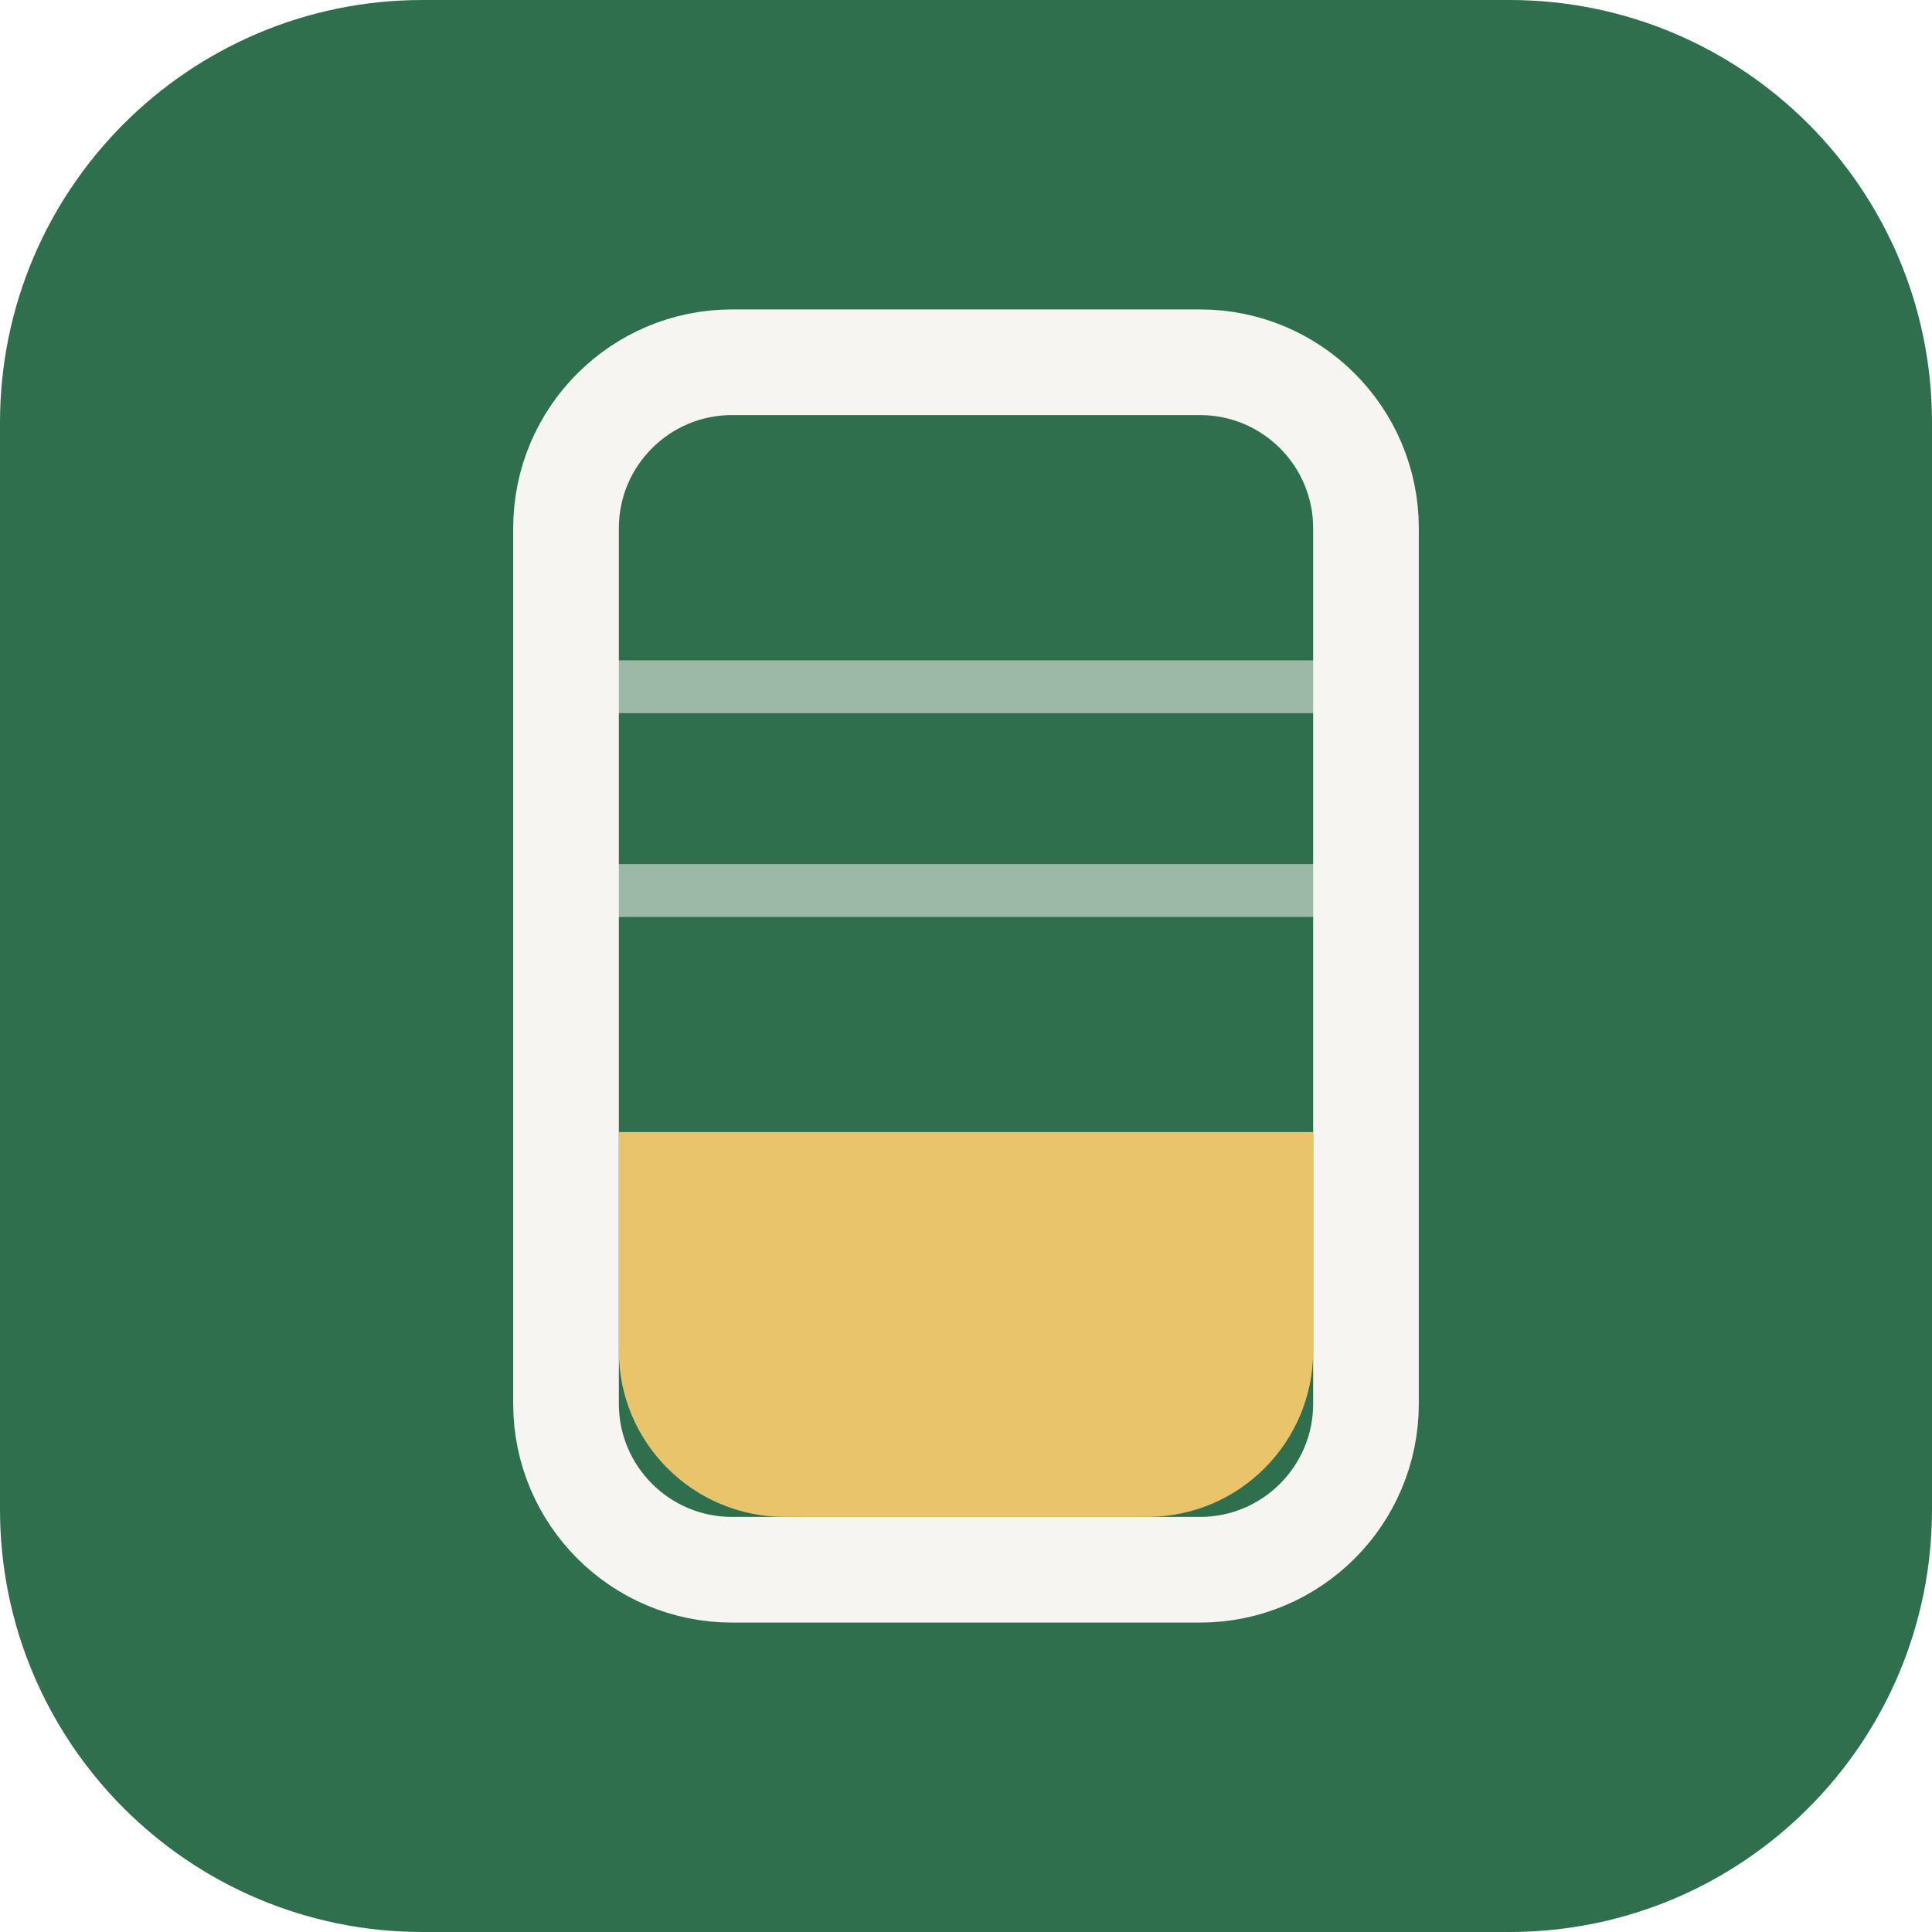
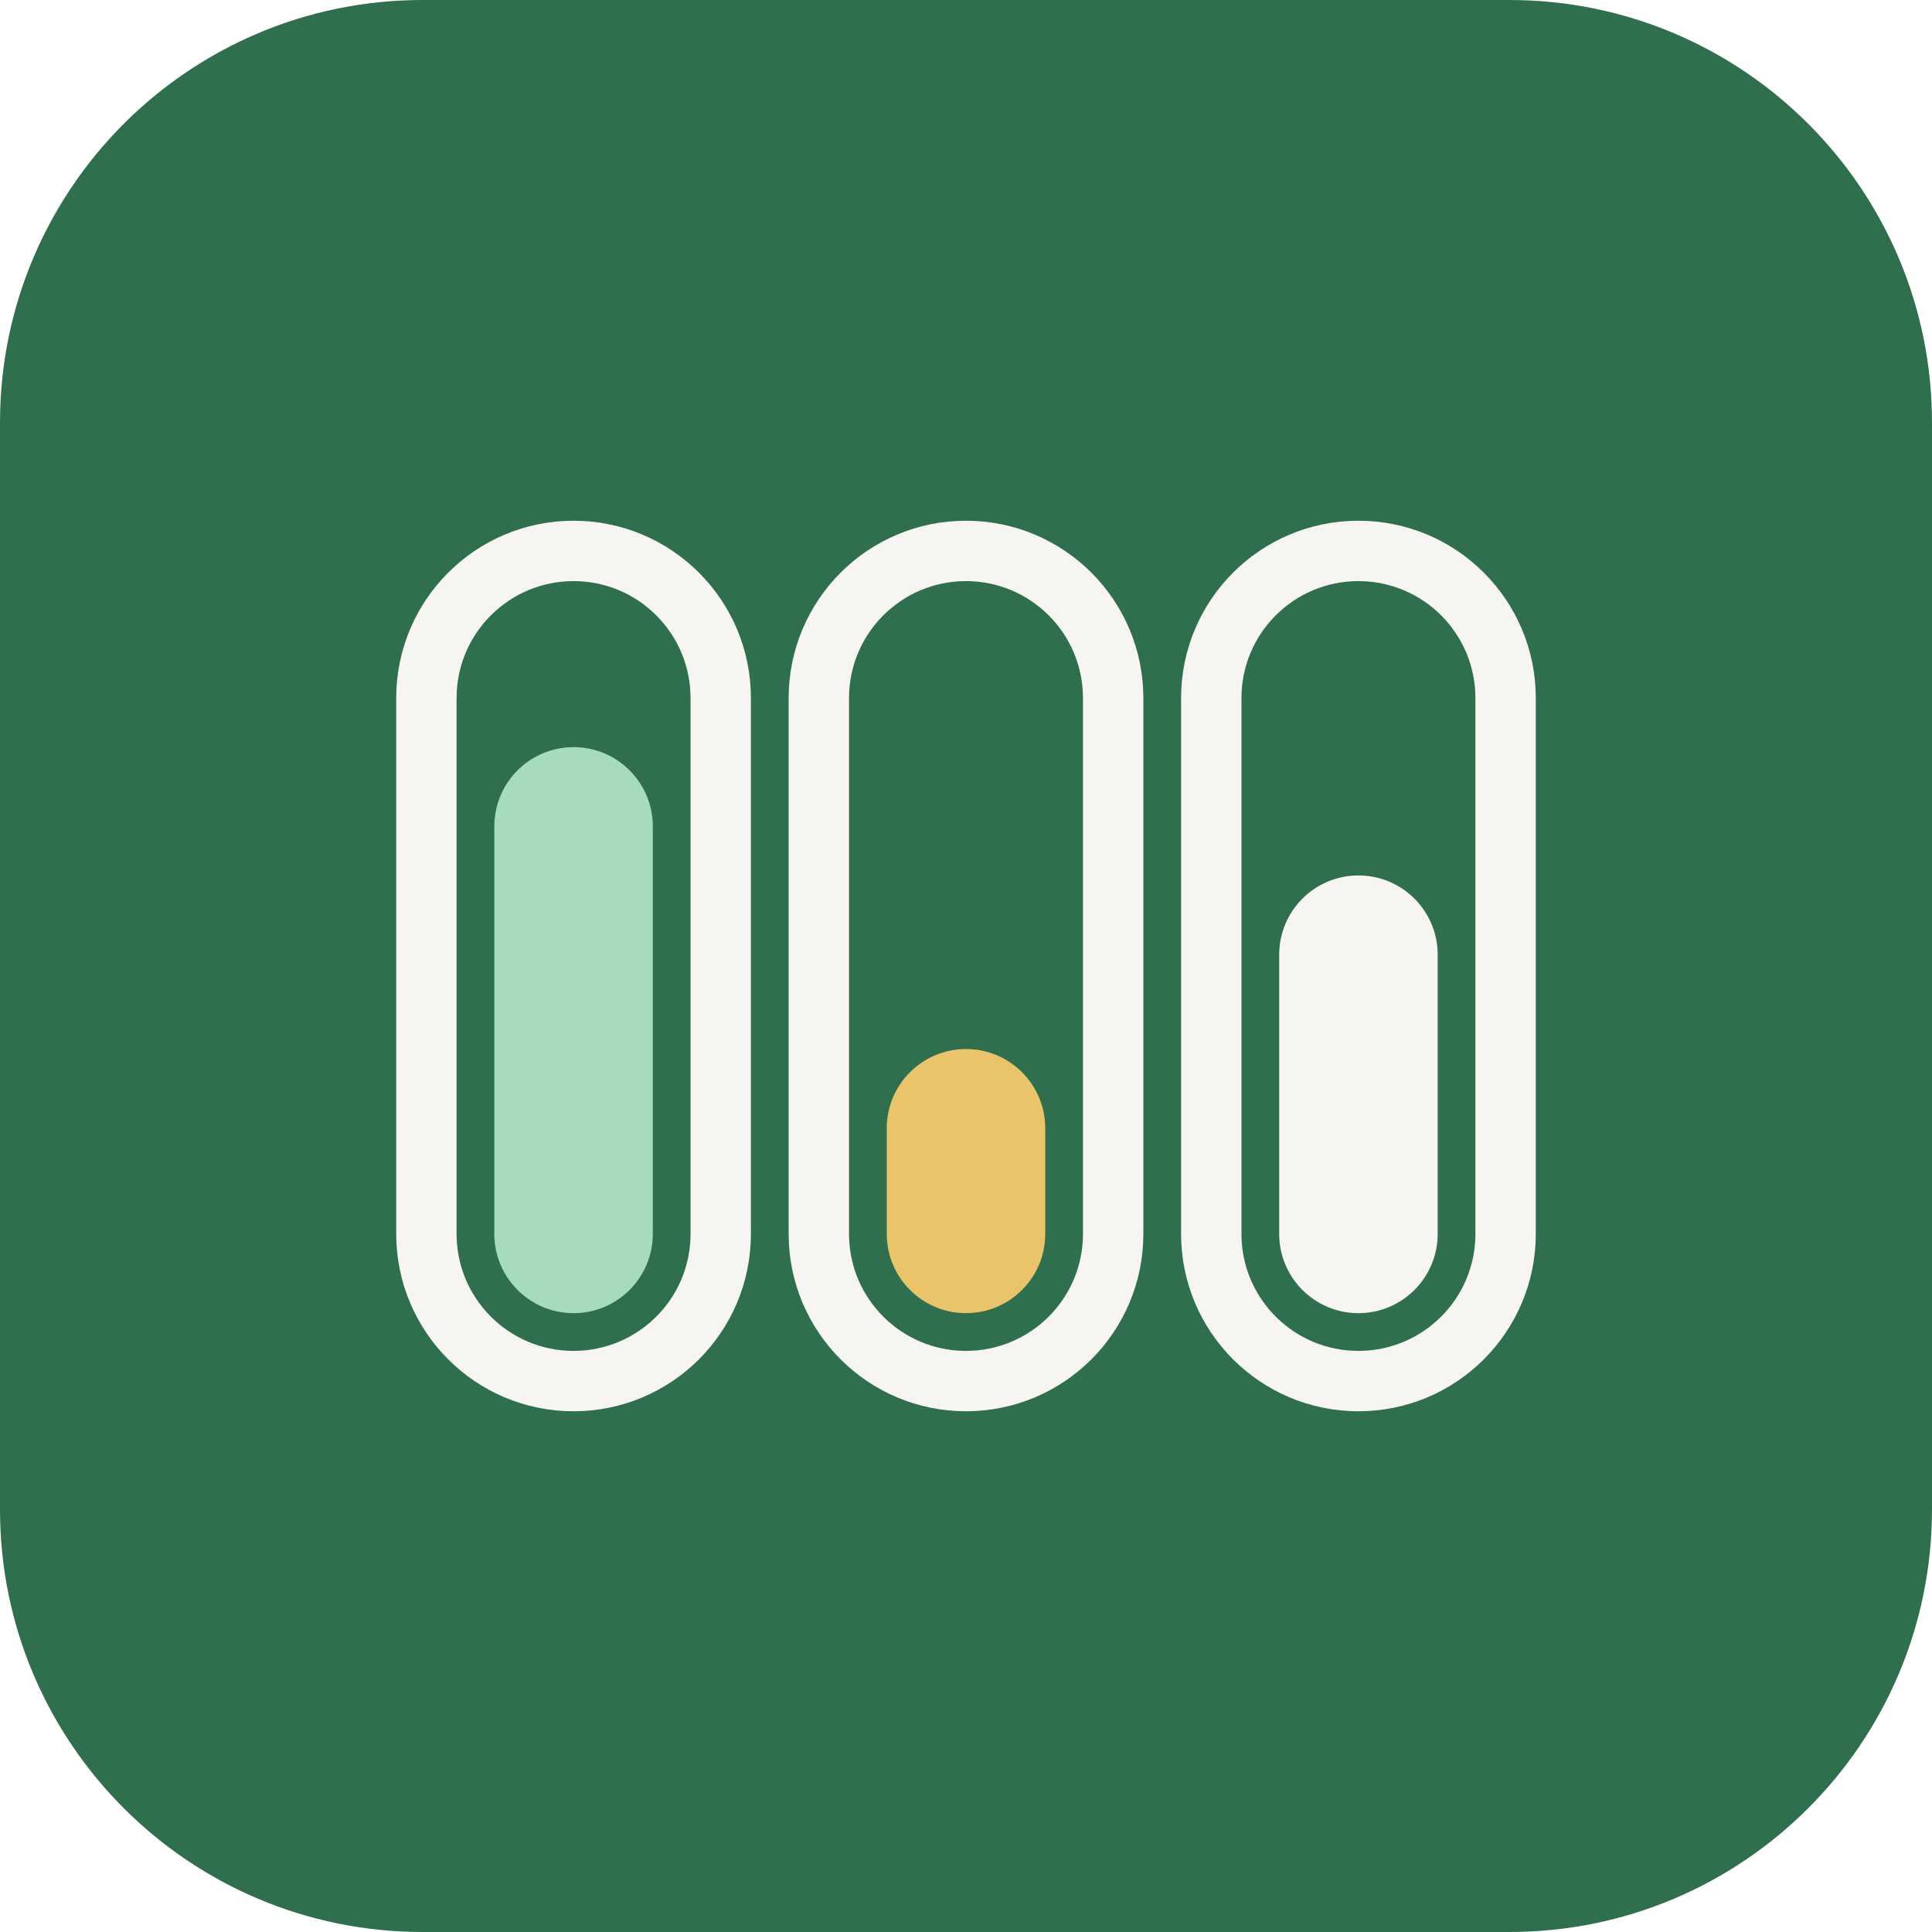
<svg xmlns="http://www.w3.org/2000/svg" viewBox="0 0 512 512">
  <rect width="512" height="512" rx="112" fill="#2f6f4e" />
-   <rect x="150" y="96" width="212" height="320" rx="44" fill="none" stroke="#f6f5f1" stroke-width="28" />
-   <path d="M164 300 h184 v58 a44 44 0 0 1 -44 44 h-96 a44 44 0 0 1 -44 -44z" fill="#e9c46a" />
-   <path d="M164 236 h184" stroke="#f6f5f1" stroke-width="14" stroke-linecap="round" opacity=".55" />
-   <path d="M164 182 h184" stroke="#f6f5f1" stroke-width="14" stroke-linecap="round" opacity=".55" />
+   <g fill="none" stroke="#f6f5f1" stroke-width="16">
+     <rect x="113" y="146" width="78" height="220" rx="39" />
+     <rect x="217" y="146" width="78" height="220" rx="39" />
+     <rect x="321" y="146" width="78" height="220" rx="39" />
+   </g>
+   <rect x="131" y="198" width="42" height="150" rx="21" fill="#a6dcbd" />
+   <rect x="235" y="278" width="42" height="70" rx="21" fill="#e9c46a" />
+   <rect x="339" y="232" width="42" height="116" rx="21" fill="#f6f5f1" />
</svg>
